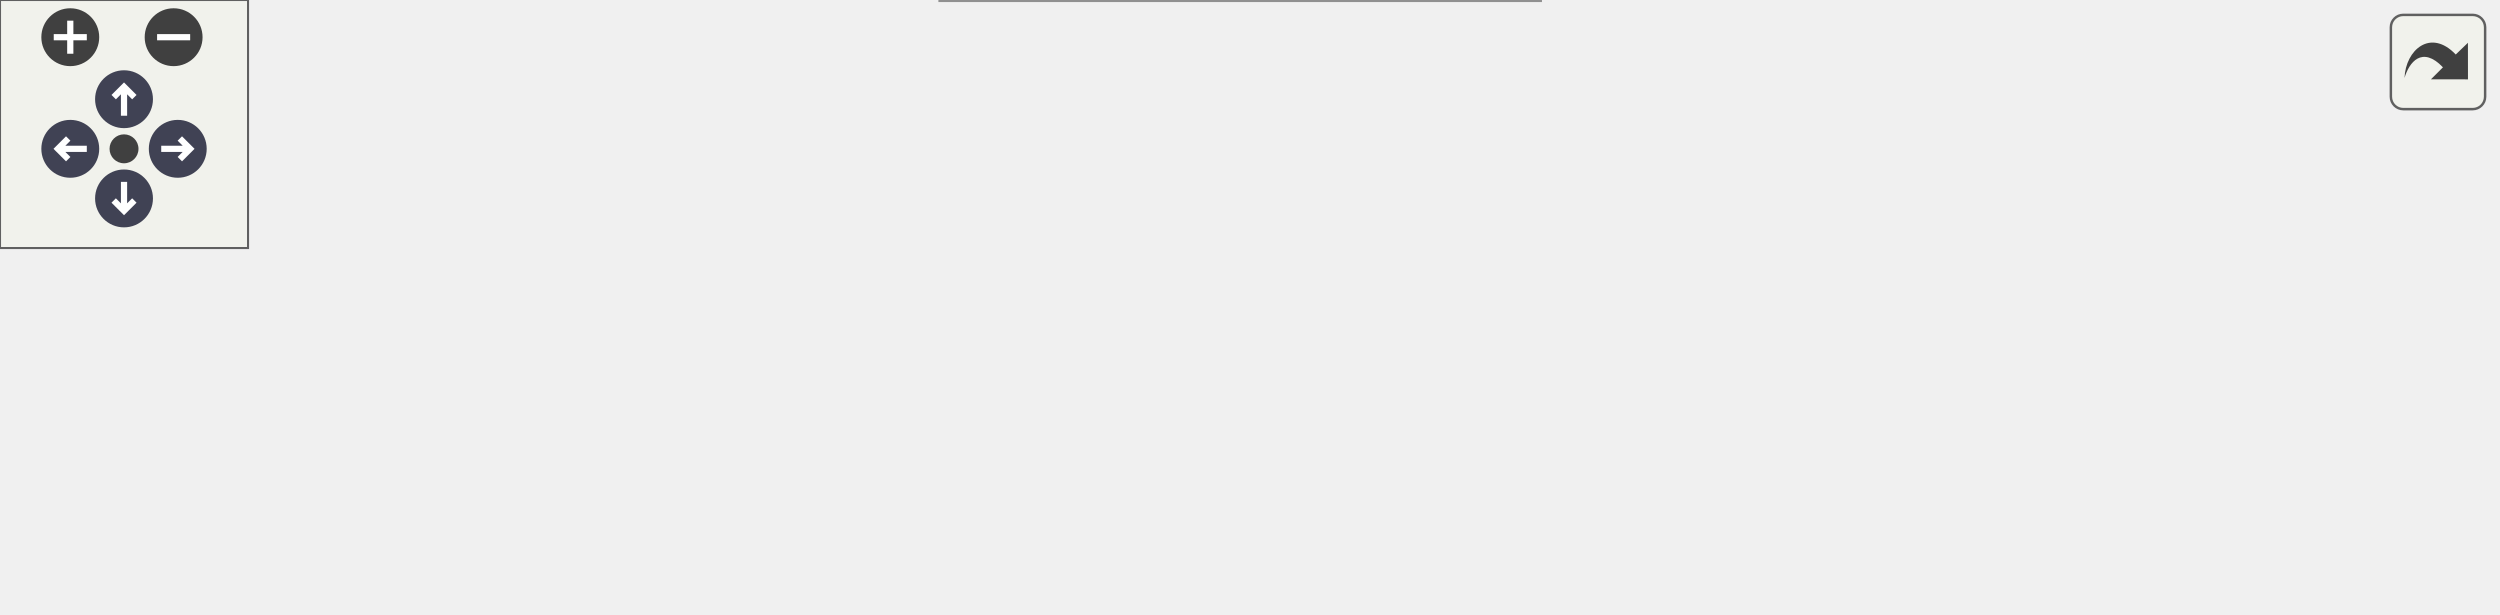
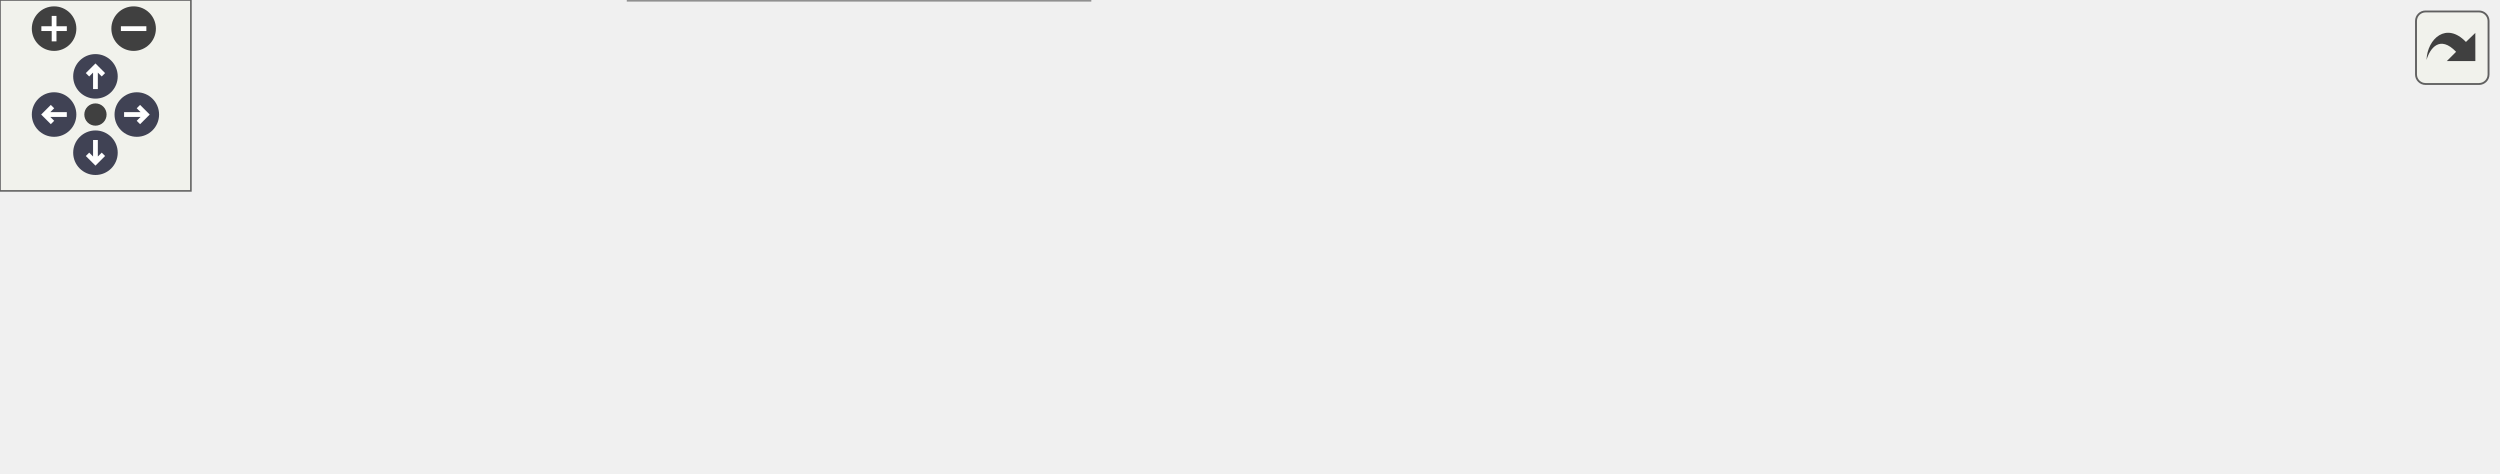
<svg xmlns="http://www.w3.org/2000/svg" xmlns:xlink="http://www.w3.org/1999/xlink" id="main" version="1.1" xml:space="preserve">
  <style type="text/css">
.node, .edge {opacity: 0.7;}
.node.selected, .edge.selected {opacity: 1;}
.edge:hover path { stroke: red; }
.edge:hover polygon { stroke: red; fill: red; }
</style>
  <defs>
    <circle id="rim" cx="0" cy="0" r="7" />
    <circle id="rim2" cx="0" cy="0" r="3.5" />
    <g id="zoomPlus">
      <use xlink:href="#rim" fill="#404040">
        <set attributeName="fill" to="#808080" begin="zoomplus.mouseover" end="zoomplus.mouseout" />
      </use>
      <path d="M-4,0h8M0,-4v8" fill="none" stroke="white" stroke-width="1.5" pointer-events="none" />
    </g>
    <g id="zoomMin">
      <use xlink:href="#rim" fill="#404040">
        <set attributeName="fill" to="#808080" begin="zoomminus.mouseover" end="zoomminus.mouseout" />
      </use>
      <path d="M-4,0h8" fill="none" stroke="white" stroke-width="1.5" pointer-events="none" />
    </g>
    <g id="arrowUp" transform="translate(30 24)">
      <use xlink:href="#rim" />
      <path pointer-events="none" fill="none" stroke="white" stroke-width="1.5" d="M0,-3.0v7 M-2.5,-0.5L0,-3.0L2.5,-0.5" />
    </g>
    <g id="arrowRight" transform="rotate(90) translate(36 -43)">
      <use xlink:href="#rim" />
      <path pointer-events="none" fill="none" stroke="white" stroke-width="1.5" d="M0,-3.0v7 M-2.5,-0.5L0,-3.0L2.5,-0.5" />
    </g>
    <g id="arrowDown" transform="rotate(180) translate(-30 -48)">
      <use xlink:href="#rim" />
      <path pointer-events="none" fill="none" stroke="white" stroke-width="1.5" d="M0,-3.0v7 M-2.5,-0.5L0,-3.0L2.5,-0.5" />
    </g>
    <g id="arrowLeft" transform="rotate(270) translate(-36 17)">
      <use xlink:href="#rim" />
      <path pointer-events="none" fill="none" stroke="white" stroke-width="1.5" d="M0,-3.0v7 M-2.5,-0.5L0,-3.0L2.5,-0.5" />
    </g>
    <g id="resetDef">
      <use xlink:href="#rim2" fill="#404040">
        <set attributeName="fill" to="#808080" begin="reset.mouseover" end="reset.mouseout" />
      </use>
    </g>
  </defs>
  <svg id="graph" class="graph">
    <g id="viewport">
      <g id="Node000001" class="node">
        <g id="a_Node000001">
          <a xlink:title="Creates a new FlatLafTimePicker with FlatLaf styling applied.">
            <polygon fill="#999999" stroke="#666666" points="161.5,-57 0,-57 0,-25 161.5,-25 161.5,-57" />
            <text text-anchor="start" x="8" y="-43.5" font-family="Helvetica,sans-Serif" font-size="10.00">fr.softsf.canscan.ui.Flat</text>
            <text text-anchor="middle" x="80.75" y="-31.5" font-family="Helvetica,sans-Serif" font-size="10.00">LafTimePicker.FlatLafTimePicker</text>
          </a>
        </g>
      </g>
      <g id="Node000002" class="node">
        <g id="a_Node000002">
-           <a xlink:href="interfacefr_1_1softsf_1_1canscan_1_1ui_1_1_i_flat_laf_styled_for_l_good_date_picker.html#a5fdca55f301a7bc8db1f4dbf6caaa635" target="_top" xlink:title="Applies FlatLaf styling to the internal text field.">
-             <polygon fill="white" stroke="#666666" points="402.5,-82 197.5,-82 197.5,-50 402.5,-50 402.5,-82" />
-             <text text-anchor="start" x="205.5" y="-68.5" font-family="Helvetica,sans-Serif" font-size="10.00">fr.softsf.canscan.ui.IFlat</text>
-             <text text-anchor="middle" x="300" y="-56.5" font-family="Helvetica,sans-Serif" font-size="10.00">LafStyledForLGoodDatePicker.applyTheme</text>
+           <a xlink:href="classfr_1_1softsf_1_1canscan_1_1ui_1_1_flat_laf_time_picker.html#af823e7f2081961eb3aff43000018cbe5" target="_top" xlink:title="Applies the FlatLaf theme.">
+             <polygon fill="white" stroke="#666666" points="337.62,-82 202.38,-82 202.38,-50 337.62,-50 337.62,-82" />
+             <text text-anchor="start" x="210.38" y="-68.5" font-family="Helvetica,sans-Serif" font-size="10.00">fr.softsf.canscan.ui.Flat</text>
+             <text text-anchor="middle" x="270" y="-56.5" font-family="Helvetica,sans-Serif" font-size="10.00">LafTimePicker.applyTheme</text>
          </a>
        </g>
      </g>
      <g id="edge1_Node000001_Node000002" class="edge">
        <g id="a_edge1_Node000001_Node000002">
          <a xlink:title=" ">
-             <path fill="none" stroke="#63b8ff" d="M161.72,-50.2C169.53,-51.1 177.56,-52.03 185.62,-52.95" />
-             <polygon fill="#63b8ff" stroke="#63b8ff" points="185.18,-56.43 195.51,-54.09 185.98,-49.47 185.18,-56.43" />
+             <path fill="none" stroke="#63b8ff" d="M161.98,-51.71C171.43,-52.97 181.07,-54.26 190.51,-55.52" />
+             <polygon fill="#63b8ff" stroke="#63b8ff" points="190.01,-58.98 200.38,-56.84 190.93,-52.05 190.01,-58.98" />
          </a>
        </g>
      </g>
-       <g id="Node000004" class="node">
-         <g id="a_Node000004">
+       <g id="Node000005" class="node">
+         <g id="a_Node000005">
          <a xlink:href="classfr_1_1softsf_1_1canscan_1_1ui_1_1_flat_laf_time_picker.html#a2c70cbf92e4711bb65583b9a07da4f36" target="_top" xlink:title="Configures TimePickerSettings with FlatLaf colors and borders.">
-             <polygon fill="white" stroke="#666666" points="372.5,-32 227.5,-32 227.5,0 372.5,0 372.5,-32" />
-             <text text-anchor="start" x="235.5" y="-18.5" font-family="Helvetica,sans-Serif" font-size="10.00">fr.softsf.canscan.ui.Flat</text>
-             <text text-anchor="middle" x="300" y="-6.5" font-family="Helvetica,sans-Serif" font-size="10.00">LafTimePicker.createSettings</text>
+             <polygon fill="white" stroke="#666666" points="342.5,-32 197.5,-32 197.5,0 342.5,0 342.5,-32" />
+             <text text-anchor="start" x="205.5" y="-18.5" font-family="Helvetica,sans-Serif" font-size="10.00">fr.softsf.canscan.ui.Flat</text>
+             <text text-anchor="middle" x="270" y="-6.5" font-family="Helvetica,sans-Serif" font-size="10.00">LafTimePicker.createSettings</text>
          </a>
        </g>
      </g>
-       <g id="edge3_Node000001_Node000004" class="edge">
-         <g id="a_edge3_Node000001_Node000004">
+       <g id="edge4_Node000001_Node000005" class="edge">
+         <g id="a_edge4_Node000001_Node000005">
          <a xlink:title=" ">
-             <path fill="none" stroke="#63b8ff" d="M161.72,-31.8C179.37,-29.77 198.11,-27.61 215.88,-25.57" />
-             <polygon fill="#63b8ff" stroke="#63b8ff" points="216.06,-29.07 225.6,-24.45 215.26,-22.11 216.06,-29.07" />
+             <path fill="none" stroke="#63b8ff" d="M161.98,-30.29C169.94,-29.23 178.03,-28.15 186.02,-27.08" />
+             <polygon fill="#63b8ff" stroke="#63b8ff" points="186.27,-30.58 195.72,-25.78 185.34,-23.64 186.27,-30.58" />
          </a>
        </g>
      </g>
      <g id="Node000003" class="node">
        <g id="a_Node000003">
-           <a xlink:href="interfacefr_1_1softsf_1_1canscan_1_1ui_1_1_i_flat_laf_styled_for_l_good_date_picker.html#aefd53a813e3651ae14f3ef740410bade" target="_top" xlink:title="Returns the internal JTextField of the picker.">
-             <polygon fill="white" stroke="#666666" points="603.75,-88 438.5,-88 438.5,-44 603.75,-44 603.75,-88" />
-             <text text-anchor="start" x="446.5" y="-74.5" font-family="Helvetica,sans-Serif" font-size="10.00">fr.softsf.canscan.ui.IFlat</text>
-             <text text-anchor="start" x="446.5" y="-62.5" font-family="Helvetica,sans-Serif" font-size="10.00">LafStyledForLGoodDatePicker.get</text>
-             <text text-anchor="middle" x="521.12" y="-50.5" font-family="Helvetica,sans-Serif" font-size="10.00">InternalTextField</text>
+           <a xlink:href="interfacefr_1_1softsf_1_1canscan_1_1ui_1_1_i_flat_laf_styled_for_l_good_date_picker.html#a5fdca55f301a7bc8db1f4dbf6caaa635" target="_top" xlink:title="Applies FlatLaf styling to the internal text field.">
+             <polygon fill="white" stroke="#666666" points="583.5,-82 378.5,-82 378.5,-50 583.5,-50 583.5,-82" />
+             <text text-anchor="start" x="386.5" y="-68.5" font-family="Helvetica,sans-Serif" font-size="10.00">fr.softsf.canscan.ui.IFlat</text>
+             <text text-anchor="middle" x="481" y="-56.5" font-family="Helvetica,sans-Serif" font-size="10.00">LafStyledForLGoodDatePicker.applyTheme</text>
          </a>
        </g>
      </g>
      <g id="edge2_Node000002_Node000003" class="edge">
        <g id="a_edge2_Node000002_Node000003">
          <a xlink:title=" ">
-             <path fill="none" stroke="#63b8ff" d="M402.86,-66C410.82,-66 418.84,-66 426.74,-66" />
-             <polygon fill="#63b8ff" stroke="#63b8ff" points="426.7,-69.5 436.7,-66 426.7,-62.5 426.7,-69.5" />
+             <path fill="none" stroke="#63b8ff" d="M337.99,-66C347.36,-66 357.19,-66 367.13,-66" />
+             <polygon fill="#63b8ff" stroke="#63b8ff" points="366.85,-69.5 376.85,-66 366.85,-62.5 366.85,-69.5" />
+           </a>
+         </g>
+       </g>
+       <g id="Node000004" class="node">
+         <g id="a_Node000004">
+           <a xlink:href="interfacefr_1_1softsf_1_1canscan_1_1ui_1_1_i_flat_laf_styled_for_l_good_date_picker.html#aefd53a813e3651ae14f3ef740410bade" target="_top" xlink:title="Returns the internal JTextField of the picker.">
+             <polygon fill="white" stroke="#666666" points="784.75,-88 619.5,-88 619.5,-44 784.75,-44 784.75,-88" />
+             <text text-anchor="start" x="627.5" y="-74.5" font-family="Helvetica,sans-Serif" font-size="10.00">fr.softsf.canscan.ui.IFlat</text>
+             <text text-anchor="start" x="627.5" y="-62.5" font-family="Helvetica,sans-Serif" font-size="10.00">LafStyledForLGoodDatePicker.get</text>
+             <text text-anchor="middle" x="702.12" y="-50.5" font-family="Helvetica,sans-Serif" font-size="10.00">InternalTextField</text>
+           </a>
+         </g>
+       </g>
+       <g id="edge3_Node000003_Node000004" class="edge">
+         <g id="a_edge3_Node000003_Node000004">
+           <a xlink:title=" ">
+             <path fill="none" stroke="#63b8ff" d="M583.86,-66C591.82,-66 599.84,-66 607.74,-66" />
+             <polygon fill="#63b8ff" stroke="#63b8ff" points="607.7,-69.5 617.7,-66 607.7,-62.5 607.7,-69.5" />
          </a>
        </g>
      </g>
    </g>
  </svg>
  <g id="navigator" transform="translate(0 0)" fill="#404254">
    <rect fill="#f2f5e9" fill-opacity="0.5" stroke="#606060" stroke-width=".5" x="0" y="0" width="60" height="60" />
    <use id="zoomplus" xlink:href="#zoomPlus" x="17" y="9" />
    <use id="zoomminus" xlink:href="#zoomMin" x="42" y="9" />
    <use id="reset" xlink:href="#resetDef" x="30" y="36" />
    <use id="arrowup" xlink:href="#arrowUp" x="0" y="0" />
    <use id="arrowright" xlink:href="#arrowRight" x="0" y="0" />
    <use id="arrowdown" xlink:href="#arrowDown" x="0" y="0" />
    <use id="arrowleft" xlink:href="#arrowLeft" x="0" y="0" />
  </g>
  <svg viewBox="0 0 15 15" width="100%" height="30px" preserveAspectRatio="xMaxYMin meet">
    <g id="arrow_out" transform="scale(0.3 0.3)">
      <a xlink:href="classfr_1_1softsf_1_1canscan_1_1ui_1_1_flat_laf_time_picker_aa13ef01ca76ec4d440427c652f5786e2_cgraph_org.svg" target="_base">
        <rect id="button" ry="5" rx="5" y="6" x="6" height="38" width="38" fill="#f2f5e9" fill-opacity="0.5" stroke="#606060" stroke-width="1.0" />
        <path id="arrow" d="M 11.5,31.437 C 11.94,20.098 22.043,11.323 32.159,21.979 L 37.069,17.246 C 37.069,17.246 37.088,32 37.088,32 L 22.16,31.978 C 22.16,31.978 26.998,27.14 26.998,27.14 C 18.529,18.264 13.292,25.23 11.5,31.437 z" style="fill:#404040;" />
      </a>
    </g>
  </svg>
  <style type="text/css">

[data-mouse-over-selected='false'] { opacity: 0.7; }
[data-mouse-over-selected='true']  { opacity: 1.0; }

</style>
</svg>
